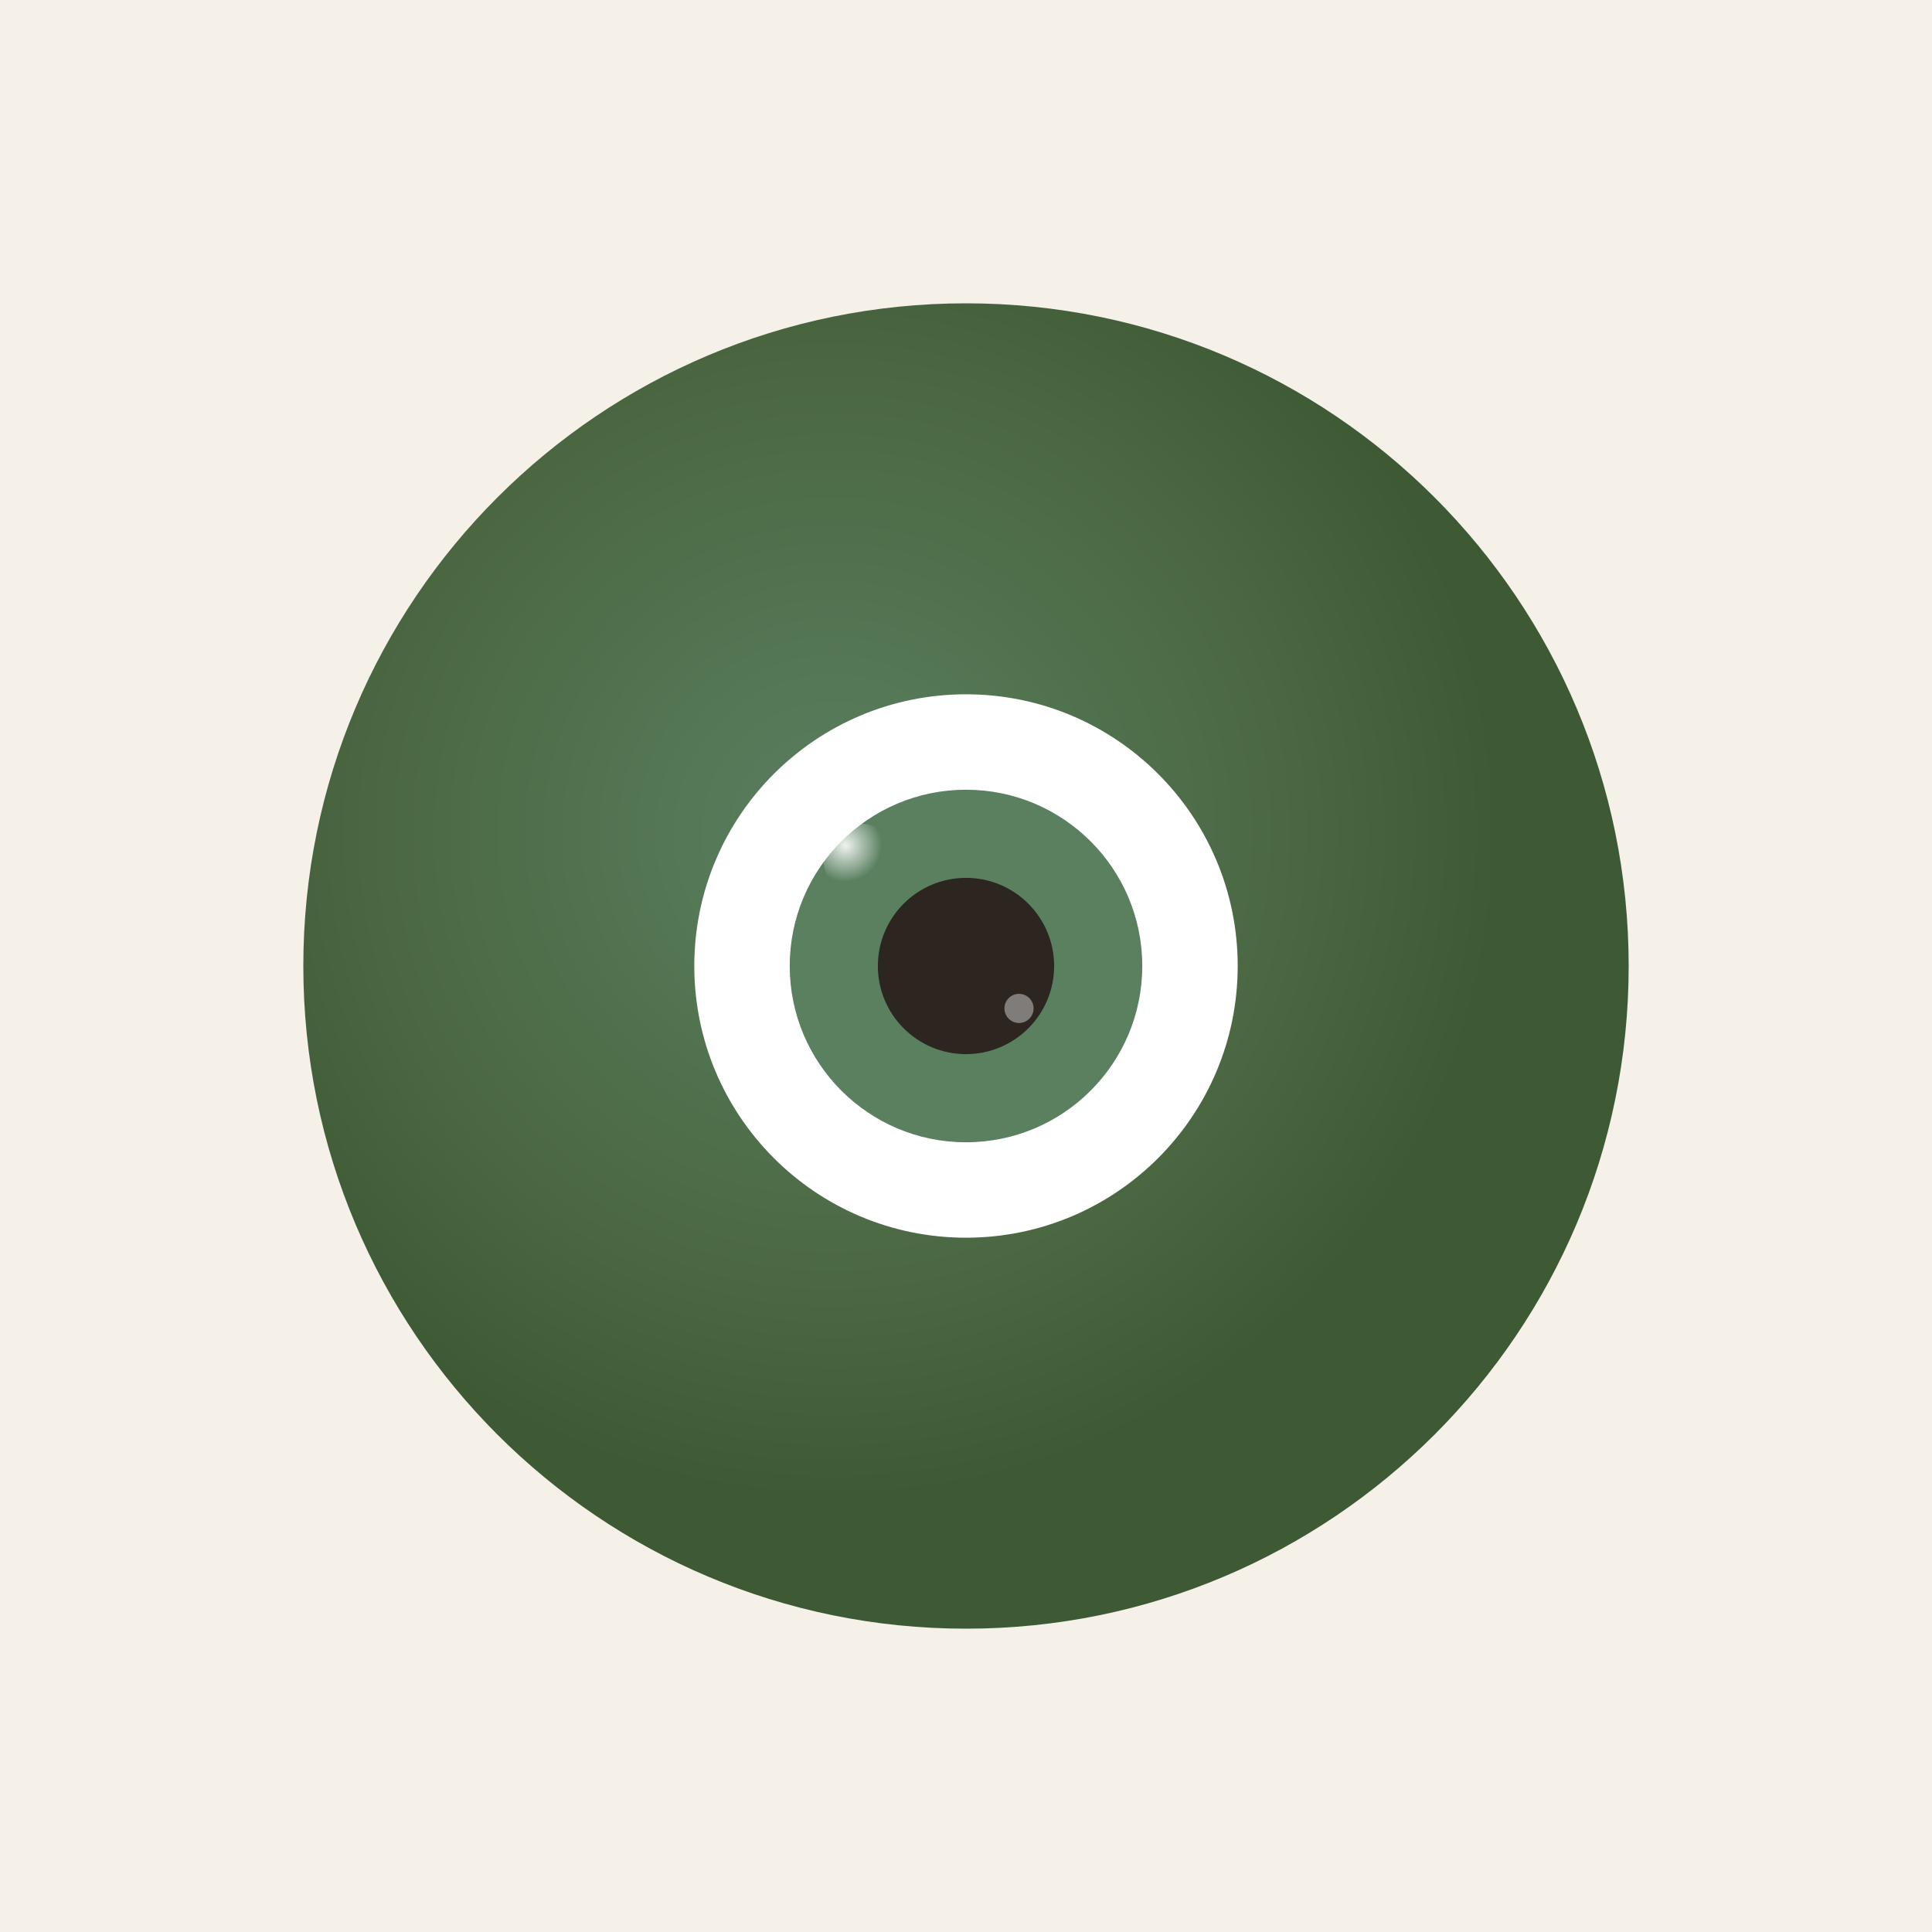
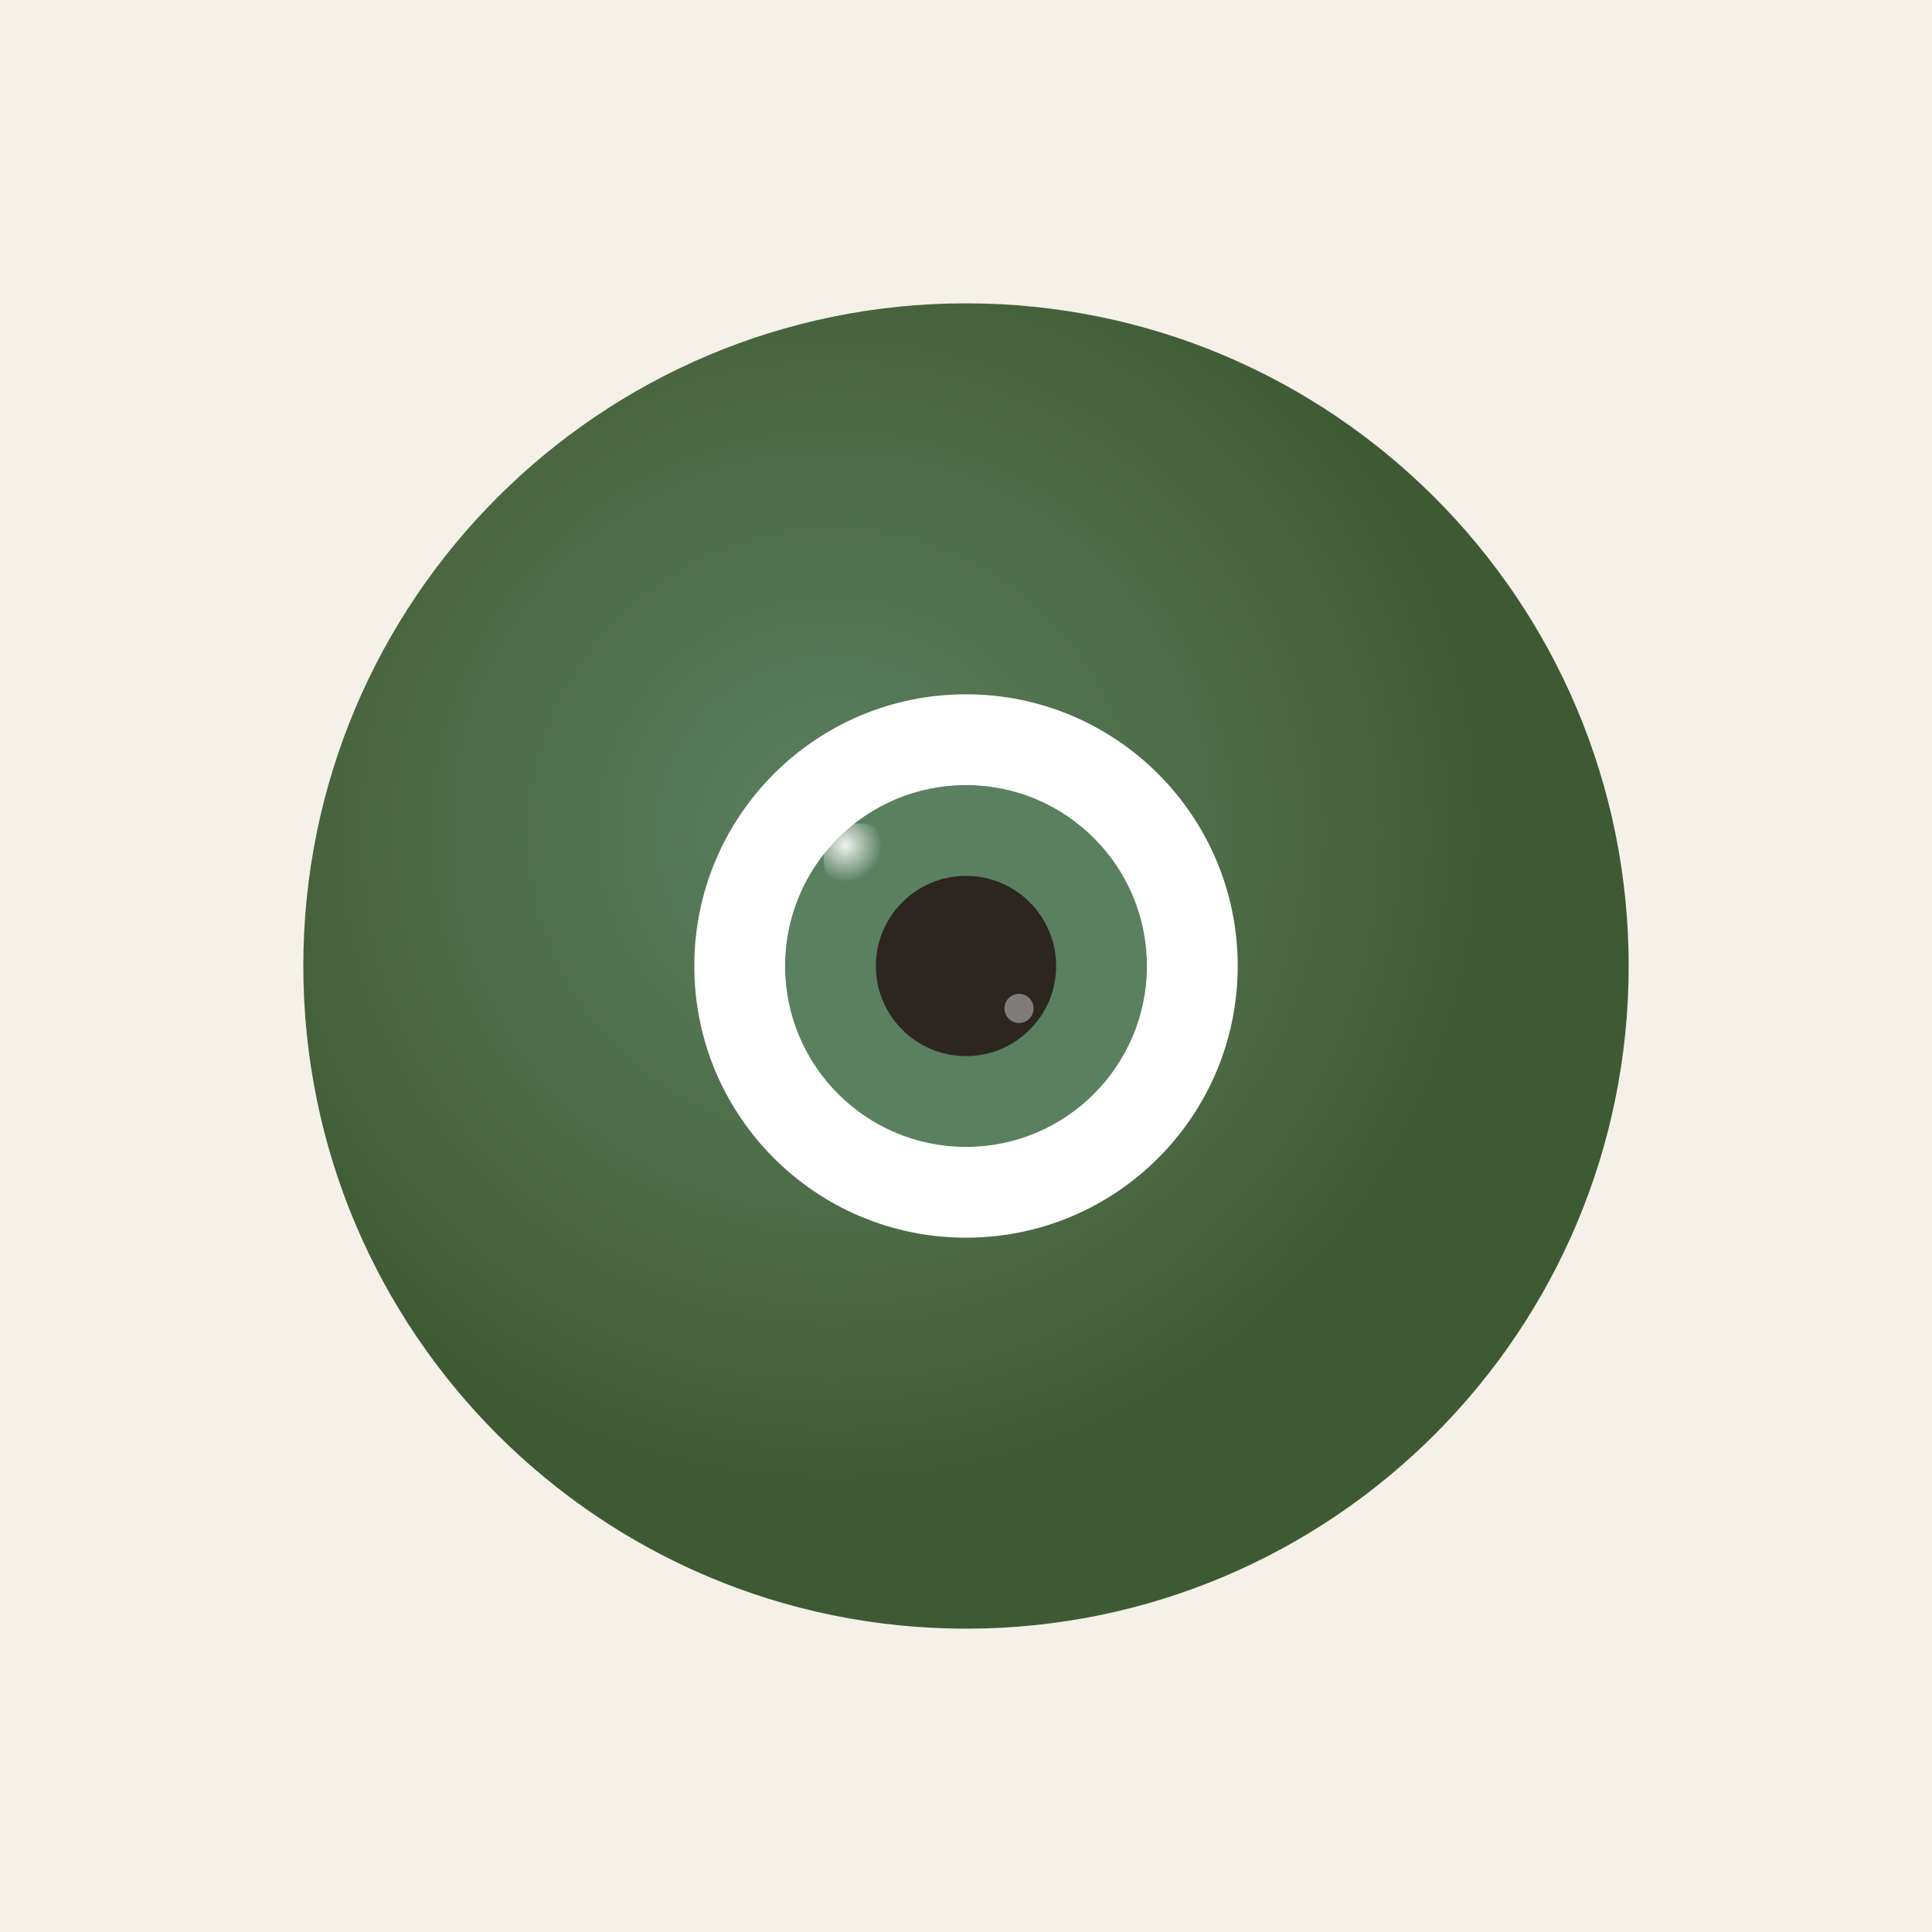
<svg xmlns="http://www.w3.org/2000/svg" viewBox="0 0 512 512" width="512" height="512">
  <defs>
    <radialGradient id="stoneGrad512" cx="40%" cy="40%">
      <stop offset="0%" stop-color="#5a8060" />
      <stop offset="70%" stop-color="#4a6741" />
      <stop offset="100%" stop-color="#3d5a35" />
    </radialGradient>
    <radialGradient id="catchlightGrad512" cx="30%" cy="30%">
      <stop offset="0%" stop-color="white" stop-opacity="0.9" />
      <stop offset="100%" stop-color="white" stop-opacity="0" />
    </radialGradient>
  </defs>
  <rect width="512" height="512" fill="#F5F1E8" />
  <circle cx="256" cy="256" r="175.616" fill="url(#stoneGrad512)" />
  <circle cx="256" cy="256" r="72.003" fill="white" />
-   <circle cx="256" cy="256" r="46.714" fill="#5a8060" />
-   <circle cx="256" cy="256" r="23.357" fill="#2c2520" />
+   <circle cx="256" cy="256" r="47.943" fill="#5a8060" />
+   <circle cx="256" cy="256" r="23.884" fill="#2c2520" />
  <circle cx="227.901" cy="227.901" r="9.659" fill="url(#catchlightGrad512)" />
  <circle cx="270.049" cy="267.239" r="3.864" fill="white" opacity="0.4" />
</svg>
